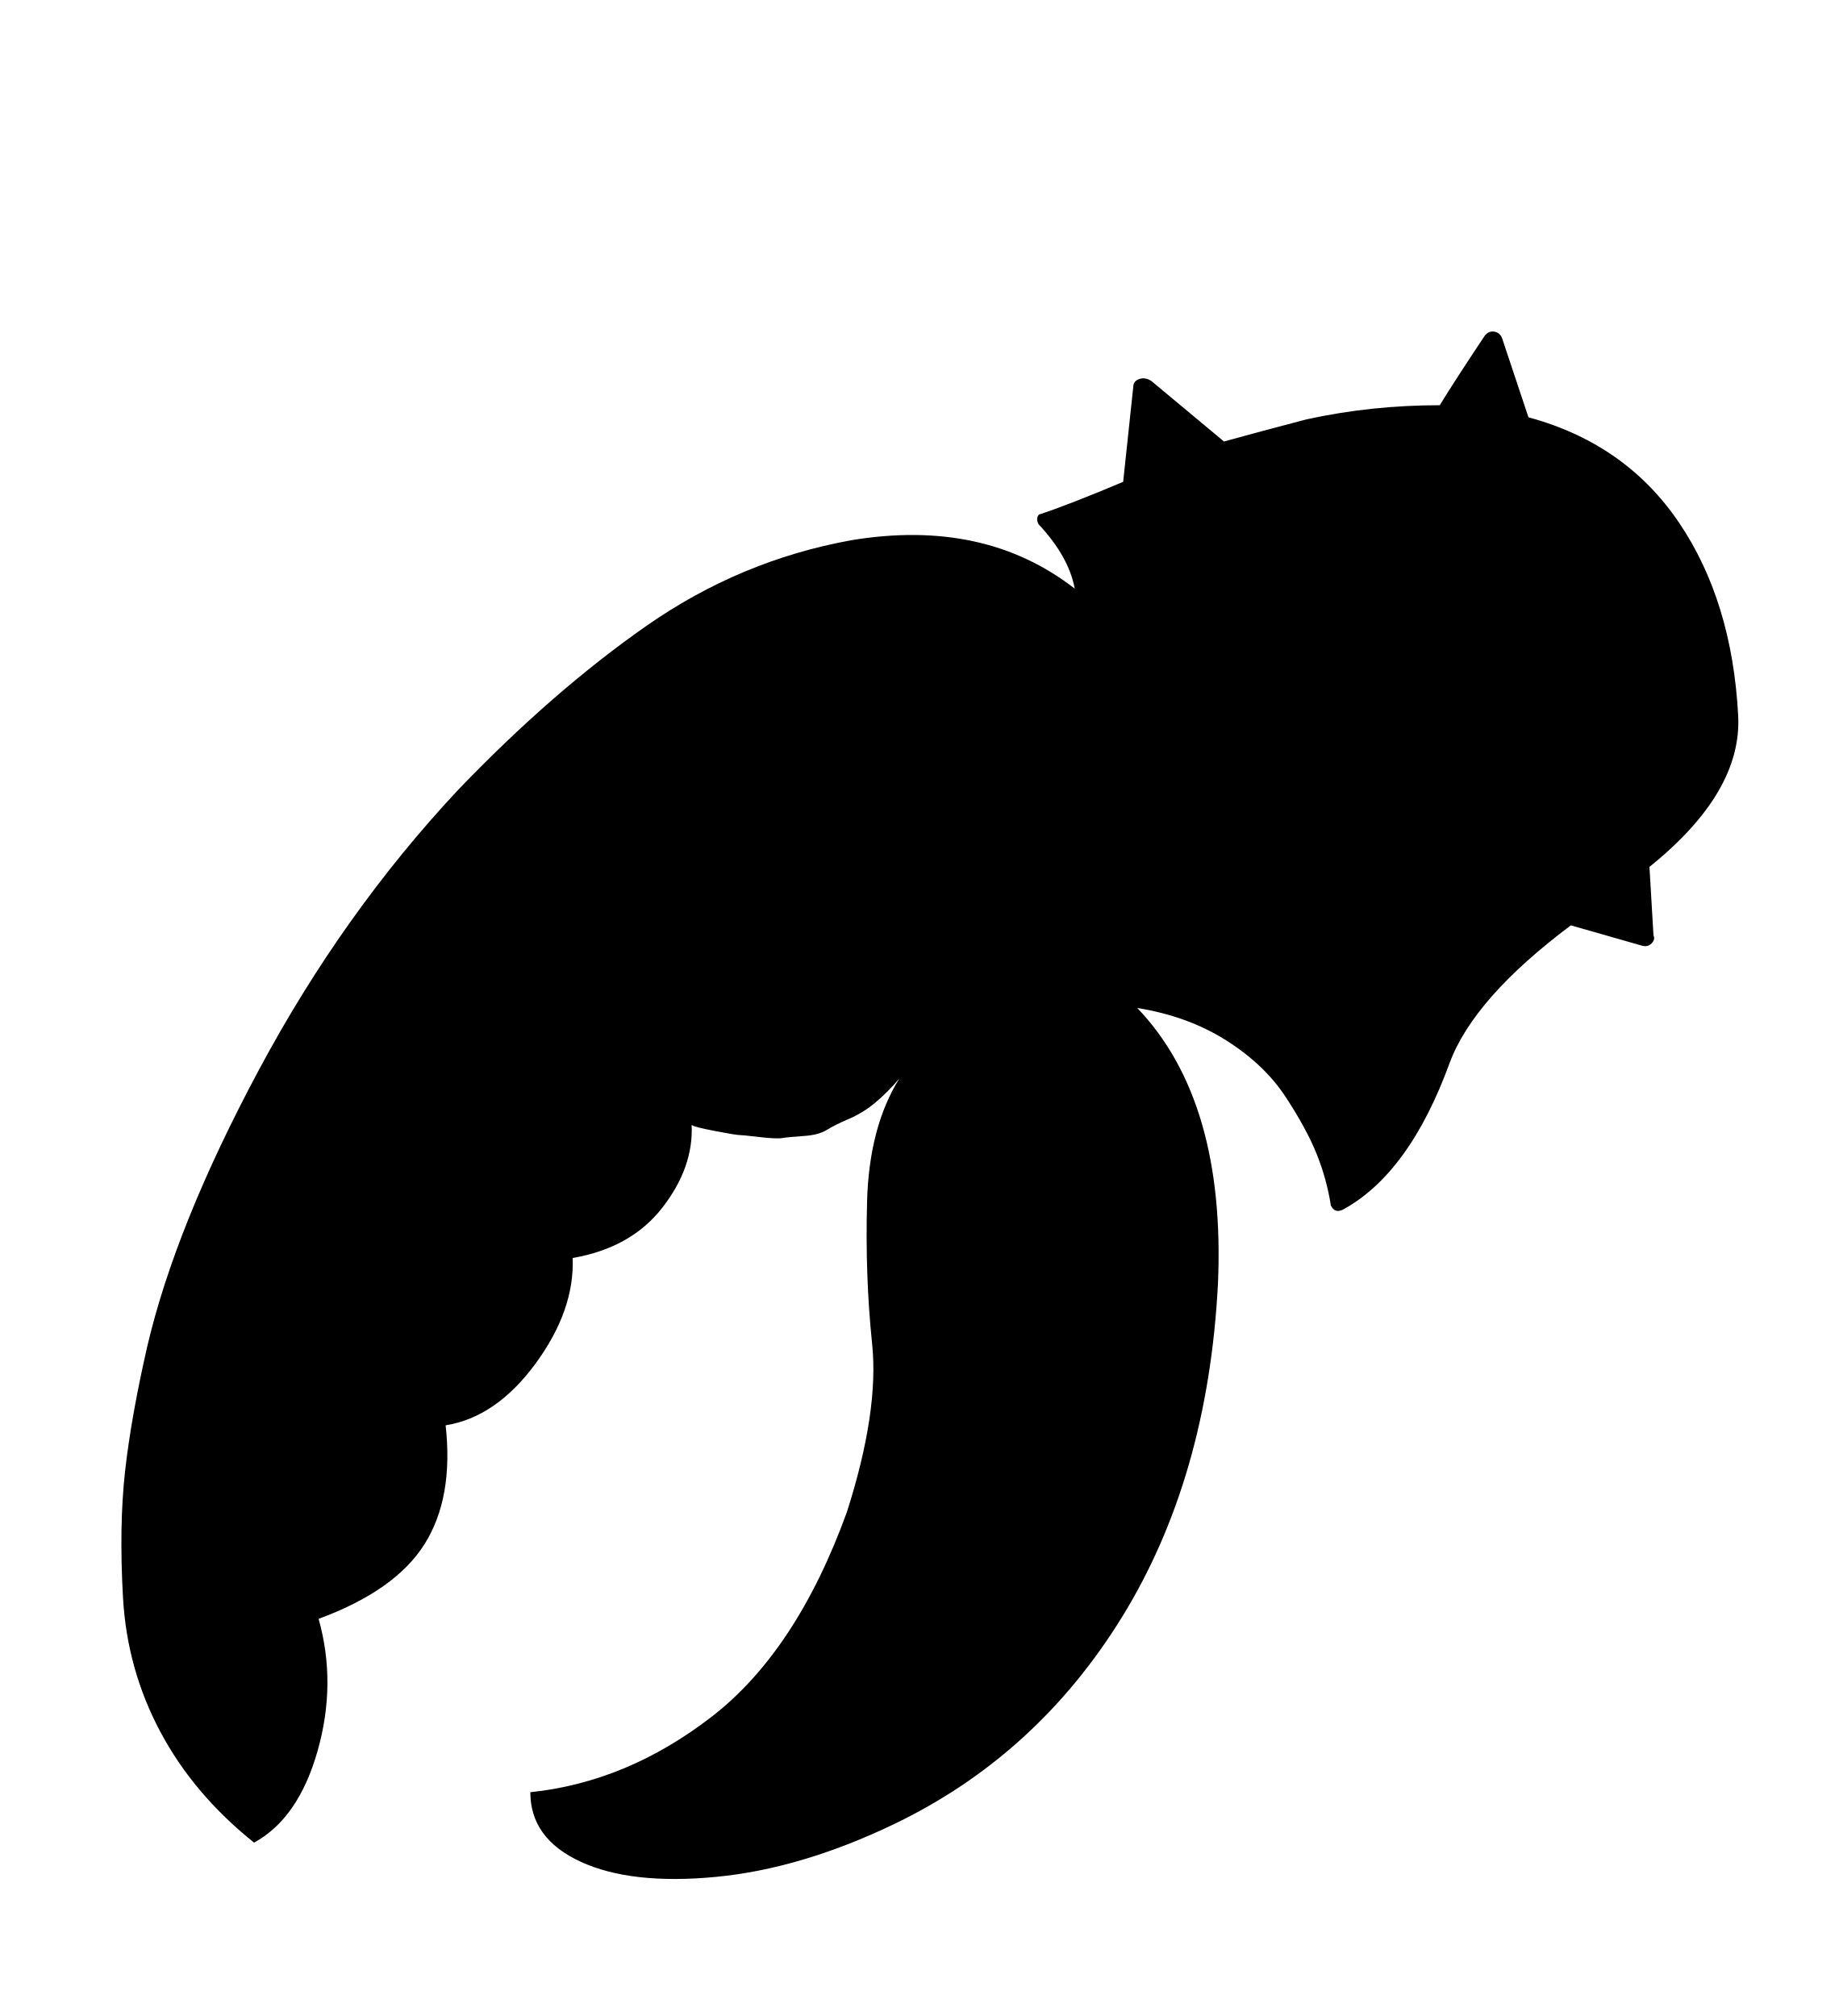
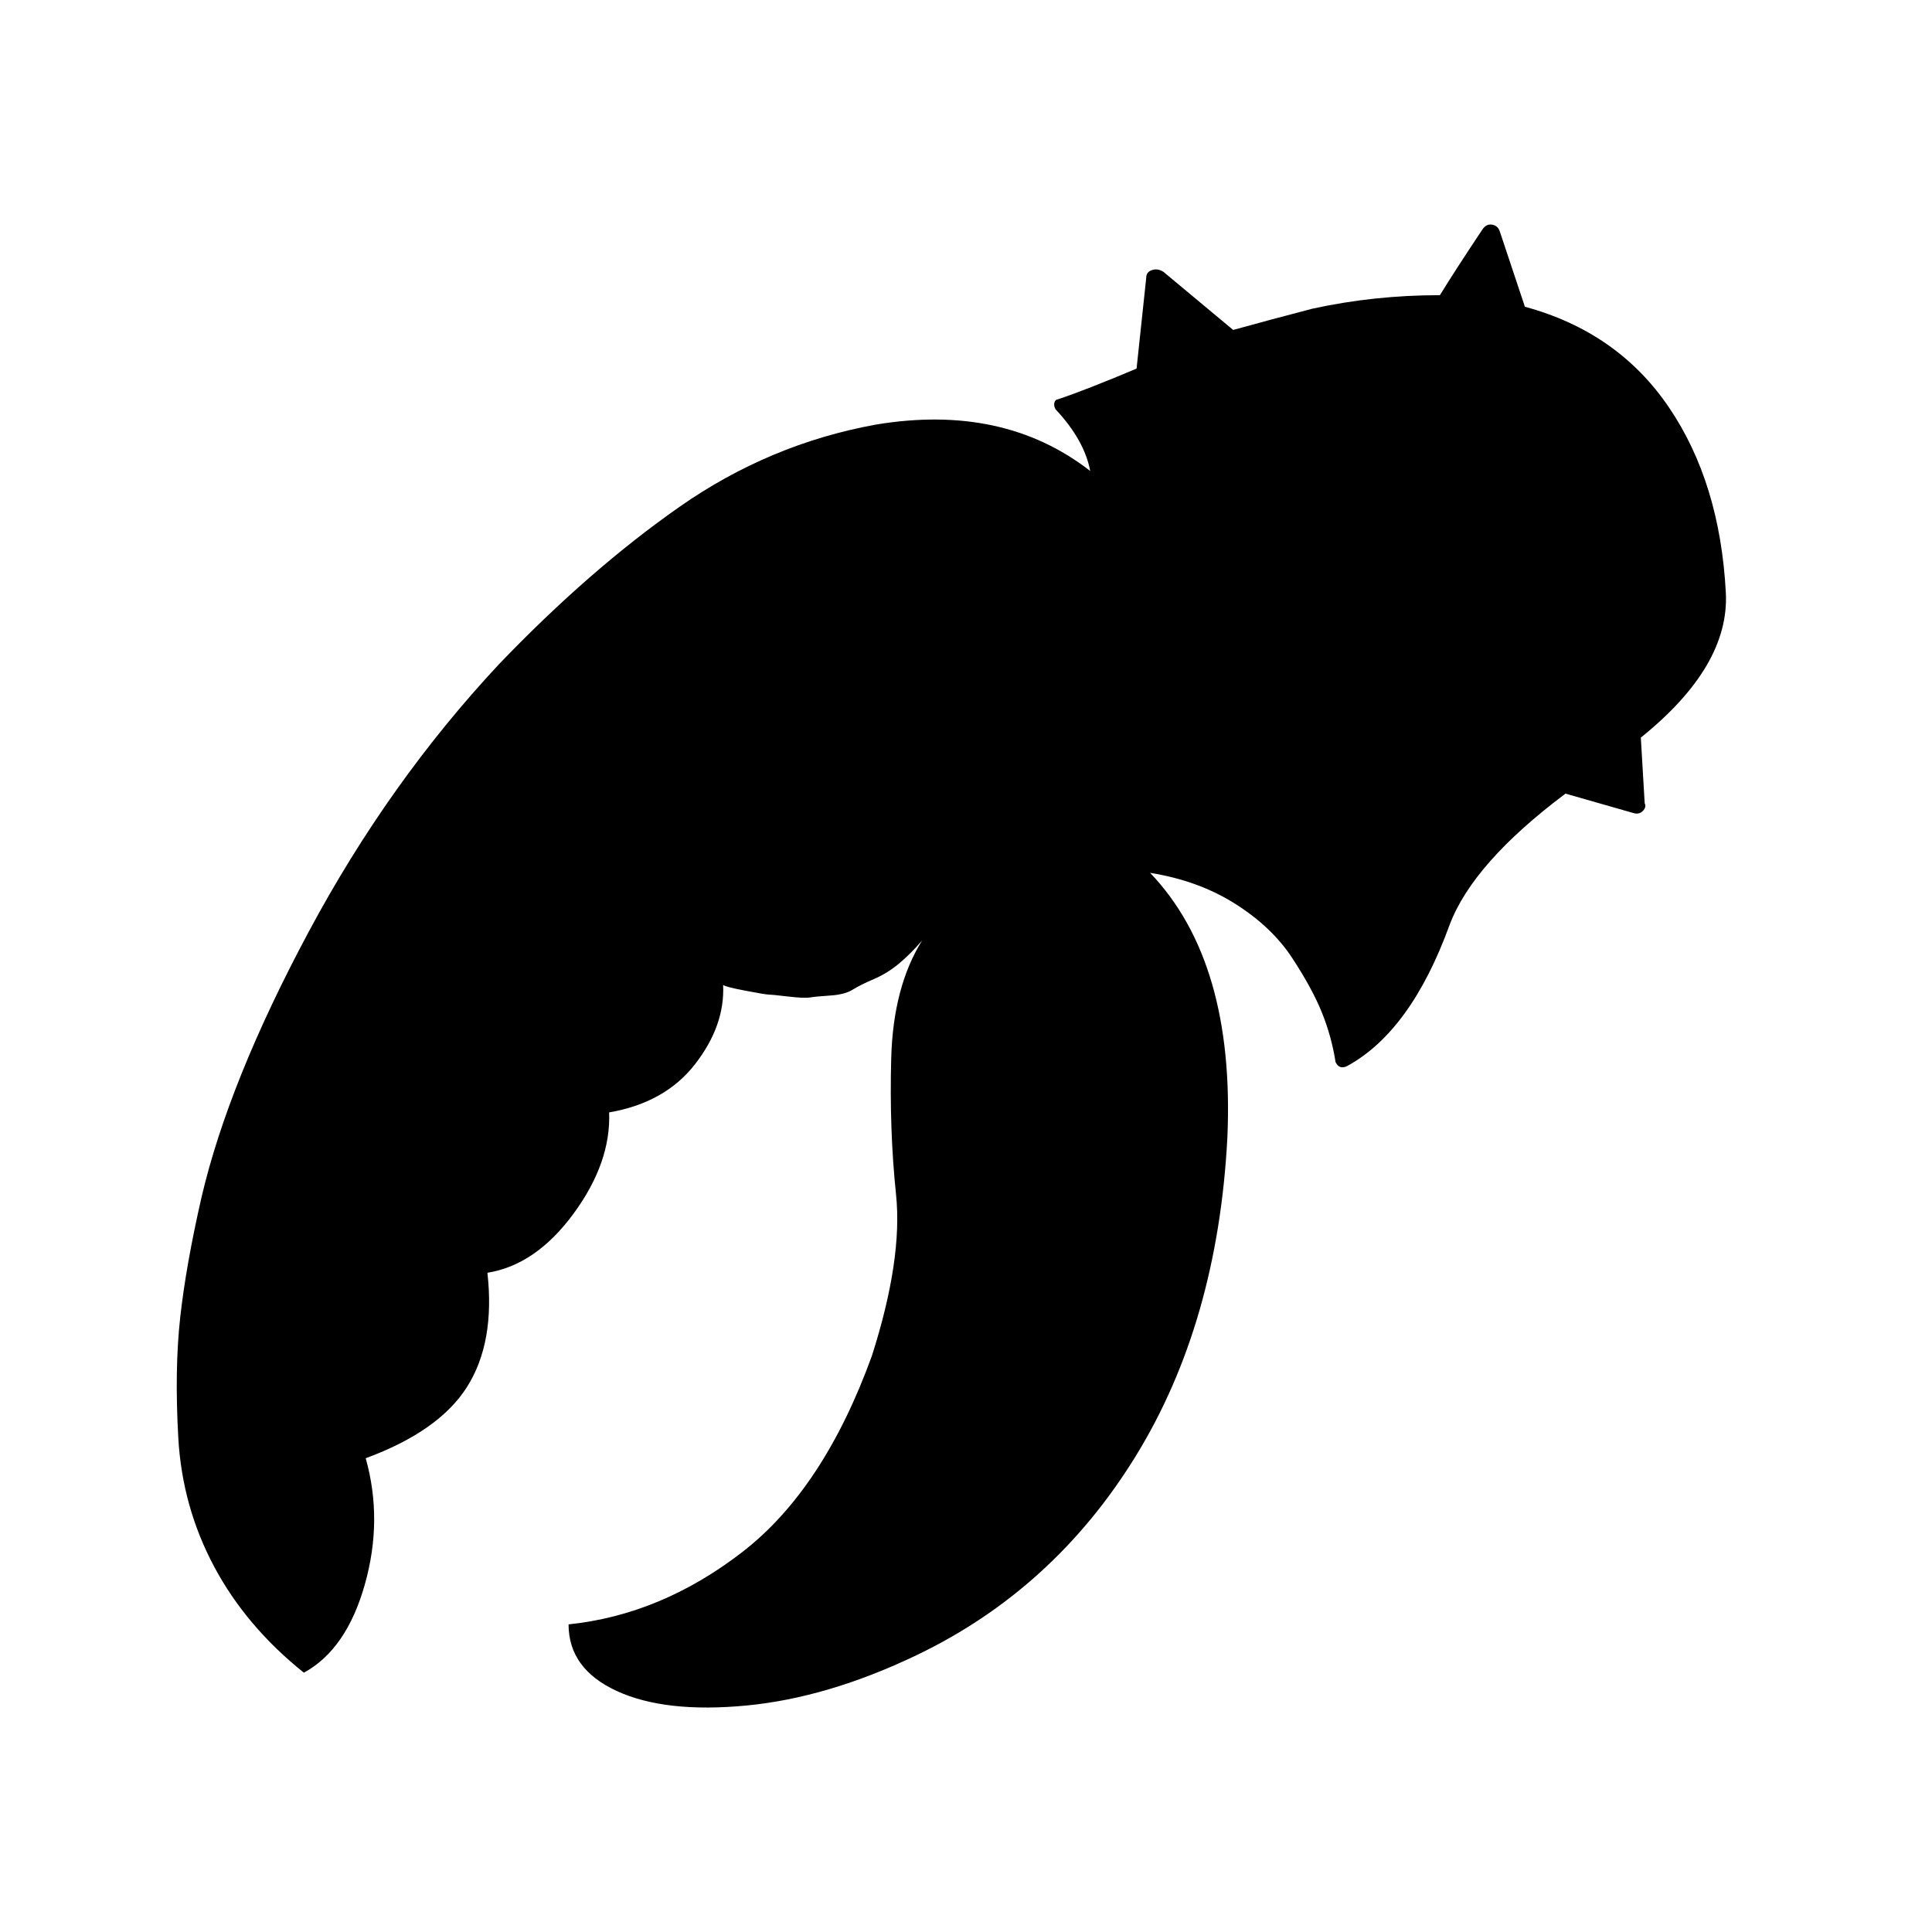
- <svg xmlns="http://www.w3.org/2000/svg" version="1.1" viewBox="-10 0 912 1000">
-   <g transform="matrix(1 0 0 -1 0 800)">
-     <path fill="currentColor" d="M852 445q2 -38 -44 -75l2 -34q1 -2 -1 -4t-5 -1l-35 10q-48 -36 -60 -68q-20 -55 -53 -73q-2 -1 -3.5 -0.5t-2.5 2.5q-2 13 -7 25.5t-15.5 28.5t-29.5 28t-44 16q44 -46 40 -137q-5 -96 -47.5 -165t-113.5 -103q-46 -22 -88 -26t-67 7.5t-25 34.5q48 5 90 37.5t67 101.5 q16 50 12.5 83.5t-2.5 70.5t16 61q-6 -7 -12 -12t-13 -8t-11 -5.5t-11.5 -3t-10.5 -1t-11.5 0.5t-10 1t-12 2t-11.5 3q1 -21 -14.5 -41t-44.5 -25q1 -26 -18.5 -52.5t-44.5 -30.5q4 -36 -10.5 -59t-52.5 -37q9 -32 -0.5 -65.5t-31.5 -45.5q-30 24 -46.5 55t-18.5 66.5 t1 62.5t11 62q14 60 55.5 137.5t98.5 138.5q47 49 93.5 81.5t101.5 42.5q66 11 111 -24q-3 16 -18 32q-1 2 -0.5 3.5t1.5 1.5q15 5 41 16l5 47q0 3 3 4t6 -1l36 -30q18 5 41 11q32 7 66 7q8 13 22 34q2 3 5 2.5t4 -3.5l13 -39q48 -13 74.5 -52t29.5 -96z" />
+ <svg xmlns="http://www.w3.org/2000/svg" version="1.1" viewBox="-10 0 10 10" id="svg6" width="10" height="10">
+   <defs id="defs10" />
+   <g transform="matrix(0.01,0,0,-0.01,-9.587103,7.517794)" id="g4">
+     <path fill="currentColor" d="m 852,445 q 2,-38 -44,-75 l 2,-34 q 1,-2 -1,-4 -2,-2 -5,-1 l -35,10 q -48,-36 -60,-68 -20,-55 -53,-73 -2,-1 -3.5,-0.5 -1.5,0.5 -2.5,2.5 -2,13 -7,25.5 Q 638,240 627.5,256 617,272 598,284 579,296 554,300 598,254 594,163 589,67 546.5,-2 504,-71 433,-105 q -46,-22 -88,-26 -42,-4 -67,7.5 -25,11.5 -25,34.5 48,5 90,37.5 42,32.5 67,101.5 16,50 12.5,83.5 -3.5,33.5 -2.5,70.5 1,37 16,61 -6,-7 -12,-12 -6,-5 -13,-8 -7,-3 -11,-5.5 -4,-2.5 -11.5,-3 -7.5,-0.5 -10.5,-1 -3,-0.5 -11.5,0.5 -8.5,1 -10,1 -1.5,0 -12,2 -10.5,2 -11.5,3 1,-21 -14.5,-41 Q 303,181 274,176 275,150 255.5,123.5 236,97 211,93 215,57 200.5,34 186,11 148,-3 157,-35 147.5,-68.5 138,-102 116,-114 86,-90 69.5,-59 53,-28 51,7.5 49,43 52,70 55,97 63,132 77,192 118.5,269.5 160,347 217,408 264,457 310.5,489.5 357,522 412,532 q 66,11 111,-24 -3,16 -18,32 -1,2 -0.5,3.5 0.5,1.5 1.5,1.5 15,5 41,16 l 5,47 q 0,3 3,4 3,1 6,-1 l 36,-30 q 18,5 41,11 32,7 66,7 8,13 22,34 2,3 5,2.5 3,-0.5 4,-3.5 l 13,-39 q 48,-13 74.5,-52 26.5,-39 29.5,-96 z" id="path2" />
  </g>
</svg>
